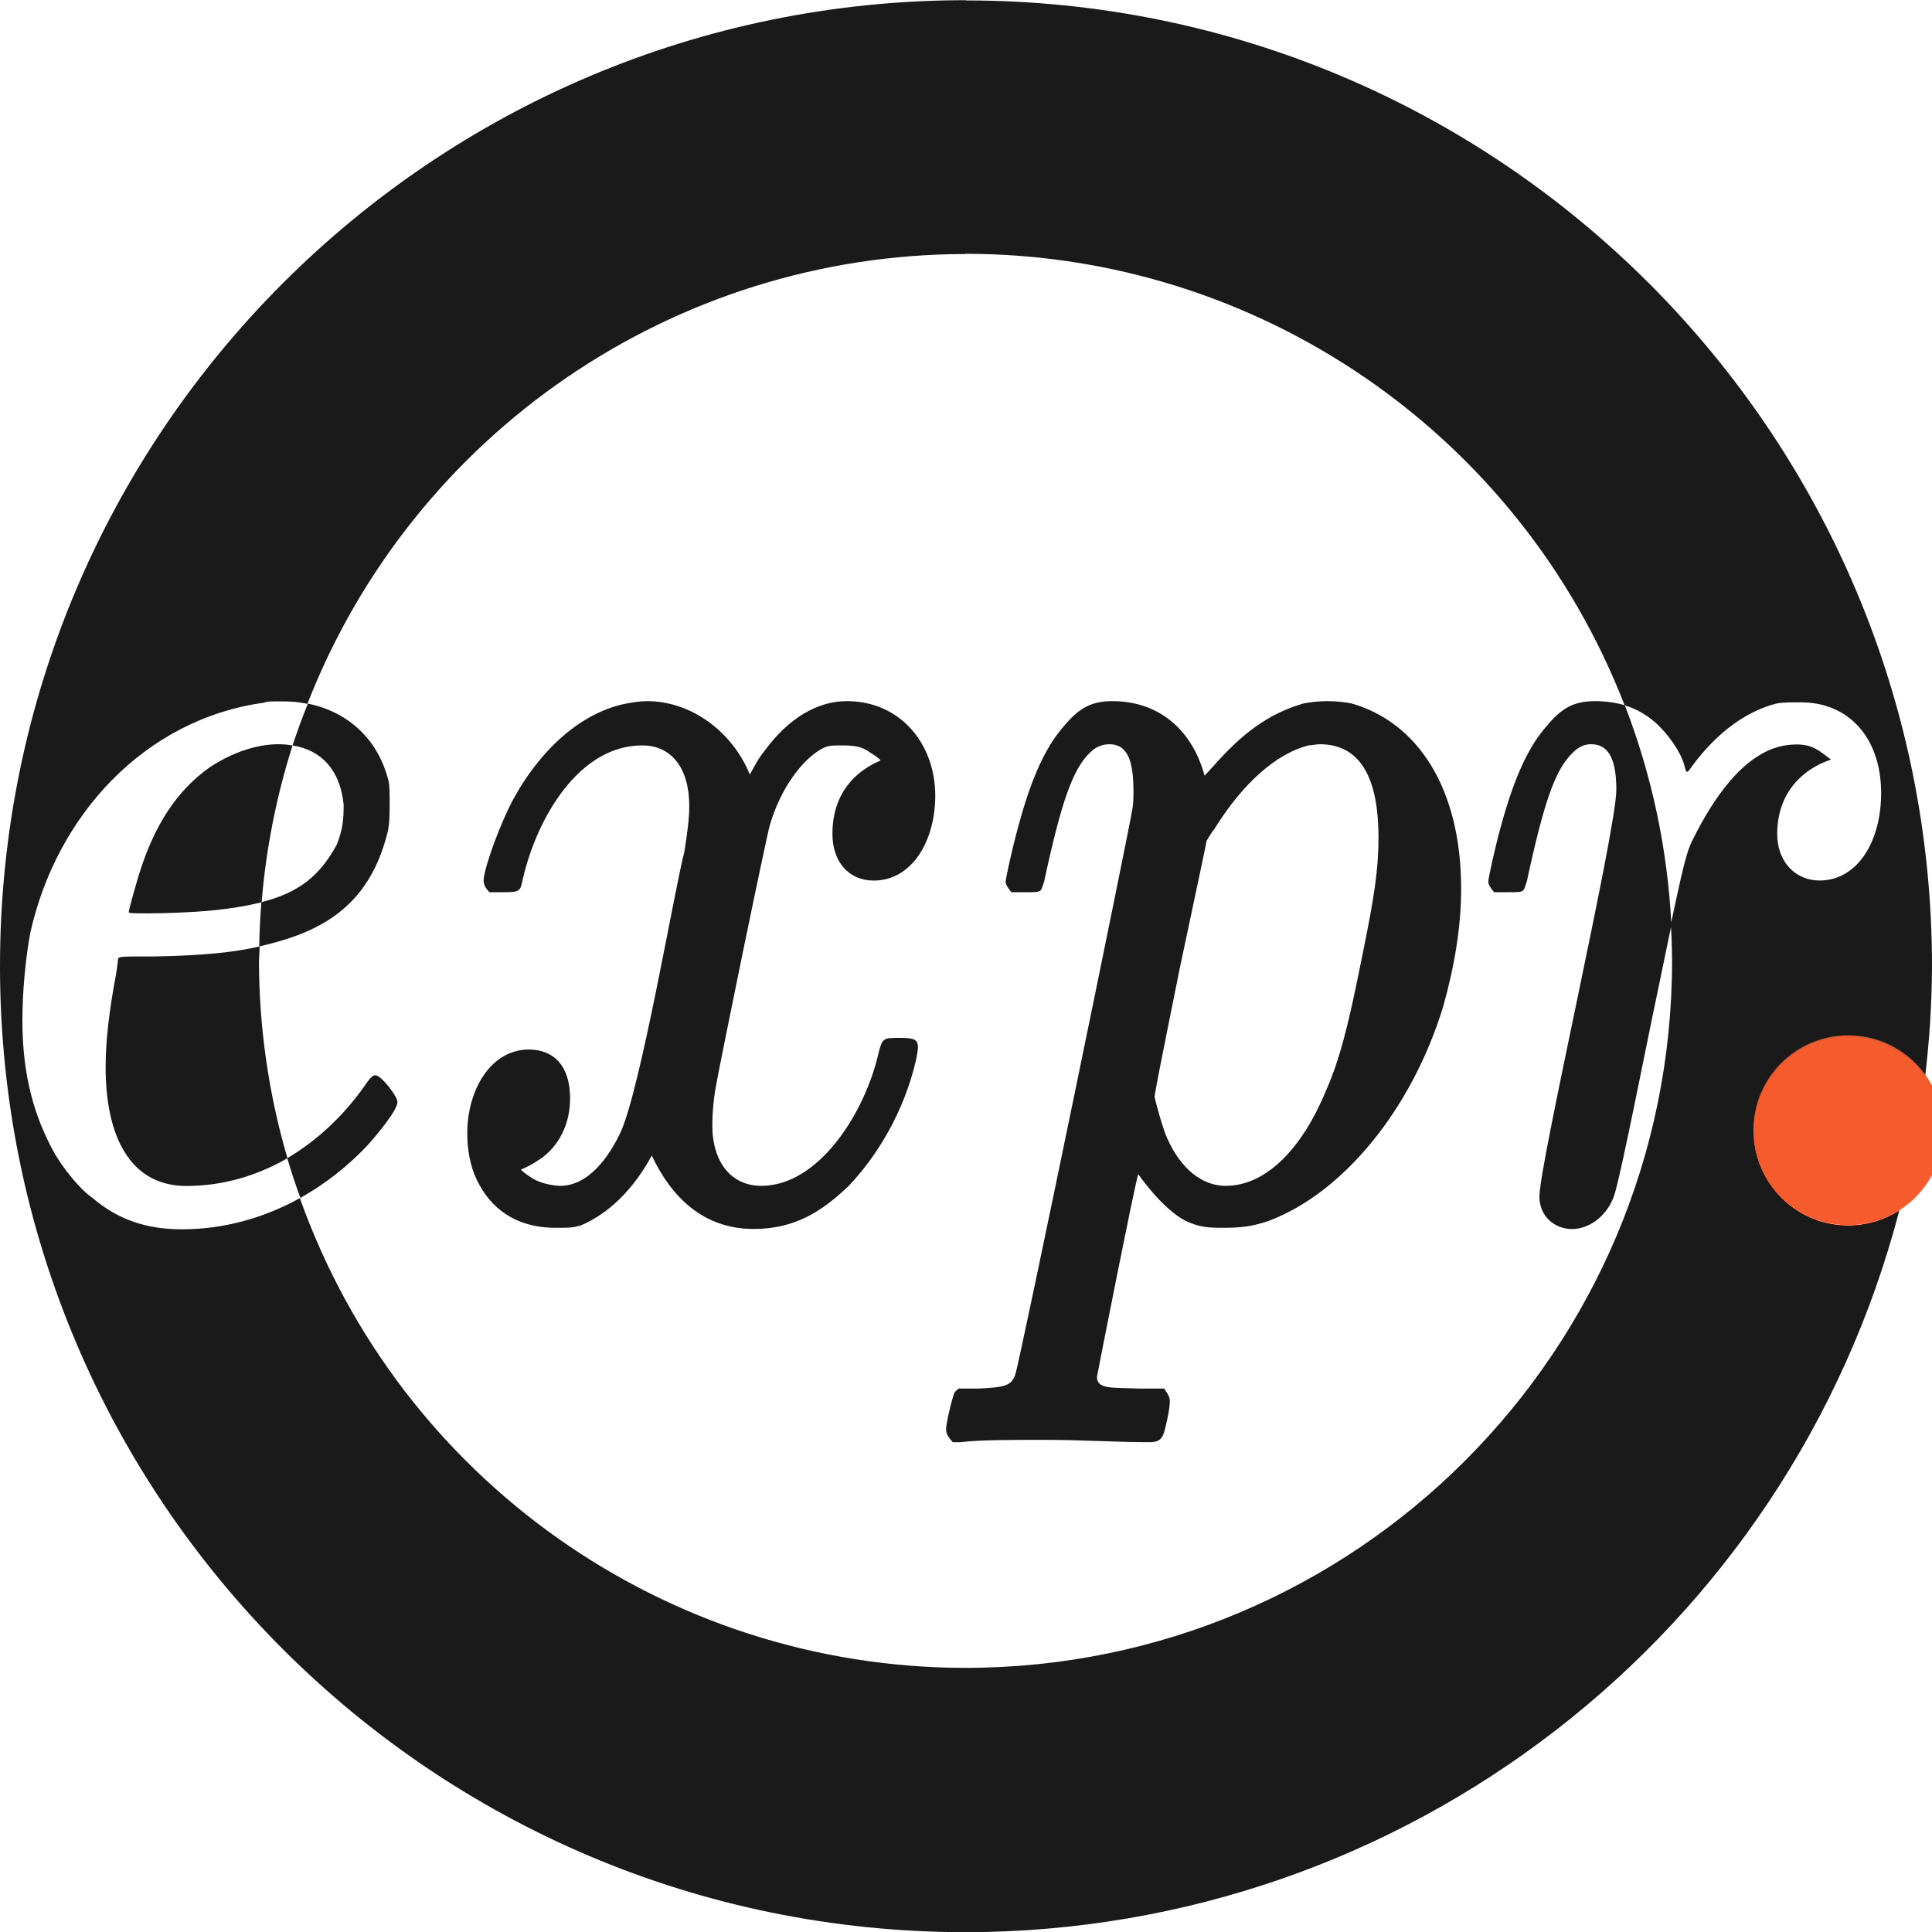
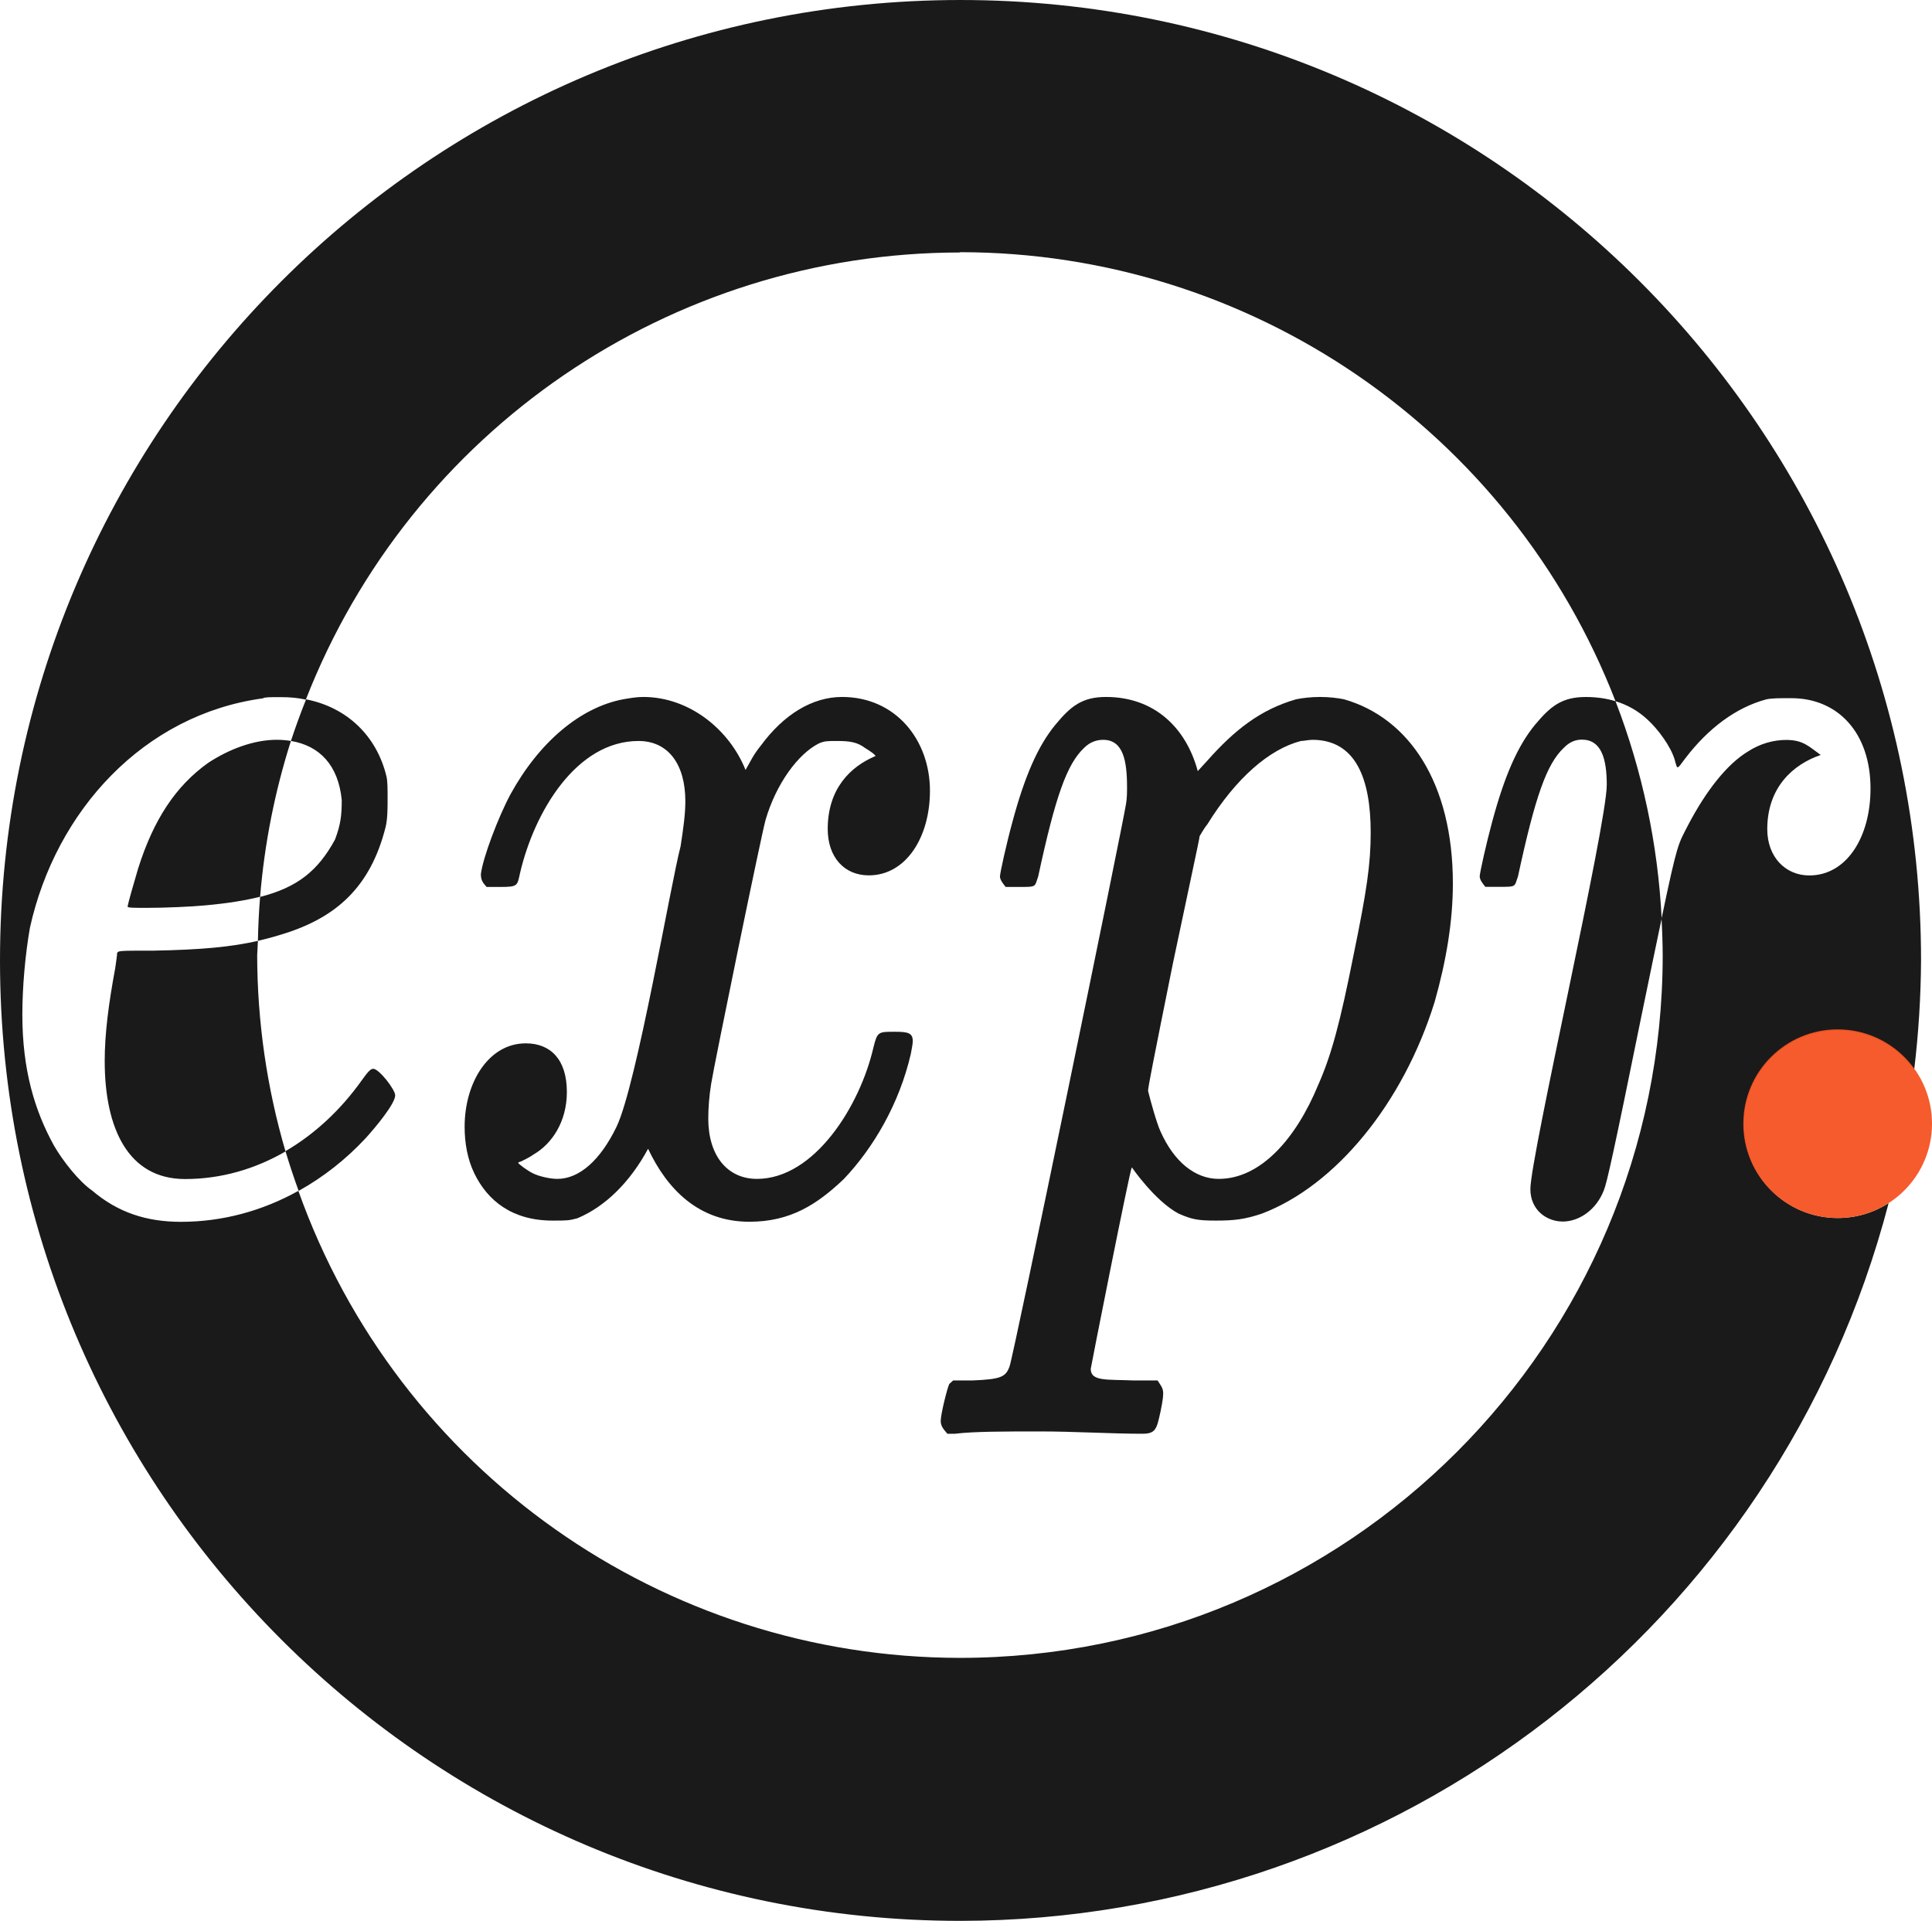
- <svg xmlns="http://www.w3.org/2000/svg" width="7.937mm" height="7.938mm" viewBox="0 0 7.937 7.937" version="1.1" id="svg8">
+ <svg xmlns="http://www.w3.org/2000/svg" width="13.229mm" height="13.153mm" viewBox="0 0 13.229 13.153" version="1.1" id="svg8">
  <defs id="defs2" />
-   <g id="layer1" transform="translate(191.256,-320.8127)">
-     <path style="fill:#1a1a1a;stroke-width:0.008" d="m -187.287,320.813 a 3.969,3.969 0 0 0 -3.969,3.969 3.969,3.969 0 0 0 3.969,3.969 3.969,3.969 0 0 0 3.835,-2.966 0.388,0.388 0 0 1 -0.21,0.062 0.388,0.388 0 0 1 -0.388,-0.388 0.388,0.388 0 0 1 0.388,-0.388 0.388,0.388 0 0 1 0.316,0.163 3.969,3.969 0 0 0 0.028,-0.451 3.969,3.969 0 0 0 -3.969,-3.969 z m -0.002,1.042 a 2.905,2.905 0 0 1 2.708,1.855 c 0.05,0.015 0.093,0.041 0.13,0.074 0.047,0.043 0.099,0.115 0.114,0.168 0.012,0.043 0.008,0.043 0.043,-0.005 0.095,-0.124 0.209,-0.211 0.336,-0.244 0.024,-0.005 0.051,-0.005 0.103,-0.005 0.193,0 0.328,0.144 0.328,0.373 0,0.201 -0.099,0.359 -0.253,0.359 -0.099,0 -0.174,-0.077 -0.174,-0.191 0,-0.172 0.107,-0.268 0.221,-0.306 -0.047,-0.034 -0.071,-0.062 -0.142,-0.062 -0.051,0 -0.107,0.014 -0.158,0.048 -0.087,0.053 -0.174,0.163 -0.249,0.306 -0.039,0.076 -0.042,0.067 -0.109,0.385 a 2.905,2.905 0 0 1 0.005,0.15 2.905,2.905 0 0 1 -2.905,2.905 2.905,2.905 0 0 1 -2.733,-1.93 c -0.146,0.081 -0.311,0.128 -0.485,0.128 -0.142,0 -0.261,-0.038 -0.367,-0.129 -0.055,-0.038 -0.122,-0.124 -0.158,-0.187 -0.079,-0.144 -0.13,-0.311 -0.13,-0.541 0,-0.115 0.012,-0.249 0.032,-0.359 0.107,-0.484 0.47,-0.881 0.963,-0.948 0.004,-0.005 0.032,-0.005 0.063,-0.005 h 0.012 c 0.035,0 0.069,0.003 0.101,0.01 a 2.905,2.905 0 0 1 2.702,-1.848 z m -2.702,1.848 a 2.905,2.905 0 0 0 -0.063,0.172 c 0.118,0.019 0.196,0.1 0.21,0.244 0,0.062 -0.004,0.101 -0.028,0.163 -0.07,0.129 -0.156,0.198 -0.31,0.237 a 2.905,2.905 0 0 0 -0.009,0.182 c 0.033,-0.008 0.065,-0.016 0.098,-0.026 0.221,-0.067 0.367,-0.191 0.43,-0.445 0.008,-0.034 0.008,-0.077 0.008,-0.12 0,-0.034 -1e-5,-0.067 -0.004,-0.086 -0.04,-0.169 -0.163,-0.287 -0.333,-0.321 z m -0.199,0.998 c -0.109,0.025 -0.232,0.037 -0.431,0.041 -0.142,0 -0.146,1e-5 -0.15,0.01 0,0.01 -0.004,0.034 -0.008,0.062 -0.028,0.148 -0.043,0.273 -0.043,0.383 0,0.282 0.099,0.488 0.332,0.488 0.15,0 0.29,-0.042 0.415,-0.114 a 2.905,2.905 0 0 1 -0.117,-0.811 2.905,2.905 0 0 1 0.003,-0.059 z m 0.114,0.869 a 2.905,2.905 0 0 0 0.054,0.164 c 0.102,-0.057 0.195,-0.13 0.277,-0.217 0.043,-0.048 0.122,-0.144 0.122,-0.177 0,-0.024 -0.067,-0.11 -0.091,-0.11 -0.012,0 -0.024,0.014 -0.047,0.048 -0.086,0.121 -0.193,0.221 -0.315,0.293 z m -0.105,-1.051 a 2.905,2.905 0 0 1 0.127,-0.644 c -0.019,-0.003 -0.038,-0.005 -0.058,-0.005 -0.095,0 -0.197,0.038 -0.284,0.096 -0.134,0.096 -0.225,0.235 -0.288,0.436 -0.016,0.053 -0.043,0.148 -0.043,0.158 0,0.005 0.032,0.005 0.079,0.005 0.075,0 0.186,-0.005 0.241,-0.01 0.09,-0.008 0.164,-0.02 0.227,-0.036 z m 5.792,0.09 a 2.905,2.905 0 0 0 -0.191,-0.899 c -0.037,-0.011 -0.078,-0.017 -0.123,-0.017 -0.099,0 -0.146,0.038 -0.209,0.115 -0.071,0.086 -0.126,0.211 -0.178,0.402 -0.024,0.086 -0.051,0.211 -0.051,0.225 0,0.014 0.016,0.034 0.024,0.043 h 0.055 c 0.075,0 0.063,0 0.079,-0.043 0.071,-0.33 0.118,-0.464 0.19,-0.531 0.024,-0.024 0.047,-0.034 0.075,-0.034 0.079,0 0.103,0.077 0.103,0.187 0,0.168 -0.316,1.537 -0.316,1.671 0,0.086 0.067,0.134 0.134,0.134 0.067,0 0.138,-0.048 0.17,-0.129 0.012,-0.029 0.04,-0.148 0.154,-0.713 0.037,-0.179 0.064,-0.31 0.085,-0.41 z" id="path22" />
-     <g aria-label="expr" transform="matrix(0.02056369,0,0,0.02493422,-174.4551,328.4009)" style="font-style:normal;font-weight:normal;font-size:40px;line-height:1.25;font-family:sans-serif;letter-spacing:0px;word-spacing:0px;fill:#1a1a1a;fill-opacity:1;stroke:none" id="flowRoot33">
-       <path d="m -719.239,-157.327 h 2.688 c 3.648,0 3.456,-0.192 4.032,-2.304 2.88,-10.176 11.328,-21.888 23.808,-21.888 5.952,0 9.408,3.84 9.408,9.984 0,2.112 -0.384,4.416 -0.96,7.488 -1.92,5.952 -8.832,39.552 -12.864,46.464 -3.264,5.568 -7.488,8.64 -11.904,8.64 -1.344,0 -3.648,-0.384 -4.992,-0.96 -0.96,-0.384 -2.88,-1.536 -2.88,-1.728 0,0 0.384,-0.192 0.576,-0.192 0.384,-0.192 1.536,-0.576 2.496,-1.152 3.648,-1.728 6.72,-5.376 6.72,-10.368 0,-5.376 -3.264,-8.064 -8.256,-8.064 -7.488,0 -12.288,6.528 -12.288,13.824 0,2.688 0.576,5.376 1.92,7.68 2.688,4.608 7.68,7.872 15.744,7.872 2.88,0 3.264,0 4.992,-0.384 5.568,-1.92 10.56,-5.952 14.208,-11.52 3.84,6.72 10.176,12.096 20.352,12.096 8.256,0 13.632,-2.88 19.008,-7.104 5.952,-5.184 11.136,-12.48 13.44,-20.736 0.192,-0.96 0.384,-1.536 0.384,-2.112 0,-1.344 -0.96,-1.536 -3.648,-1.536 -3.264,0 -3.456,0 -4.224,2.496 -2.688,9.792 -11.904,21.888 -23.424,21.888 -5.952,0 -9.792,-3.84 -9.792,-9.984 0,-1.728 0.192,-3.84 0.576,-5.76 0.576,-3.072 10.176,-41.664 10.944,-43.776 2.112,-5.952 6.528,-10.944 10.752,-12.672 1.152,-0.384 1.536,-0.384 3.648,-0.384 2.496,0 4.032,0.192 5.568,1.152 1.152,0.576 2.112,1.152 2.112,1.344 -4.992,1.728 -9.6,5.376 -9.6,12.096 0,4.608 3.264,7.68 8.256,7.68 7.488,0 12.288,-6.336 12.288,-14.016 0,-8.448 -6.912,-15.552 -17.664,-15.552 -5.952,0 -11.712,2.88 -16.32,8.064 -1.536,1.536 -2.112,2.688 -3.072,4.032 -3.264,-6.72 -11.328,-12.096 -20.544,-12.096 -1.344,0 -2.688,0.192 -4.032,0.384 -8.64,1.344 -16.896,7.104 -22.656,15.744 -2.496,3.84 -5.568,10.56 -5.952,13.248 0,1.152 0.576,1.536 1.152,2.112 z" style="font-style:normal;font-variant:normal;font-weight:normal;font-stretch:normal;font-size:192px;font-family:MathJax_Math;-inkscape-font-specification:MathJax_Math;fill:#1a1a1a;fill-opacity:1" id="path3940" />
-       <path d="m -614.932,-157.327 h 2.688 c 3.648,0 3.072,0 3.84,-1.728 3.456,-13.248 5.76,-18.624 9.216,-21.312 1.152,-0.96 2.496,-1.344 3.84,-1.344 4.032,0 4.8,3.456 4.8,7.872 0,0.768 0,1.728 -0.192,2.688 -0.576,3.264 -22.656,91.776 -23.424,93.312 -0.768,1.728 -1.728,2.112 -7.488,2.304 h -3.84 l -0.768,0.576 c -0.384,0.576 -1.728,4.992 -1.728,6.144 0,0.96 0.768,1.536 1.344,2.112 h 1.536 c 3.648,-0.384 10.176,-0.384 17.088,-0.384 6.912,0 14.208,0.384 20.544,0.384 2.688,0 2.88,-0.768 3.648,-3.648 0.96,-3.84 0.576,-3.648 -0.576,-5.184 h -4.8 c -5.376,-0.192 -8.64,0.192 -8.64,-1.92 0,-0.192 7.872,-33.024 8.256,-33.408 0,0 4.608,5.568 9.408,7.68 2.688,0.96 3.84,1.152 7.488,1.152 3.648,0 5.76,-0.192 9.216,-1.152 14.784,-4.608 28.416,-18.24 34.752,-35.136 2.304,-6.72 3.648,-13.248 3.648,-19.584 0,-16.704 -8.832,-27.456 -21.888,-30.528 -1.152,-0.192 -2.88,-0.384 -4.8,-0.384 -1.92,0 -3.648,0.192 -4.8,0.384 -7.296,1.728 -12.48,5.184 -17.856,10.176 l -1.92,1.728 c -2.304,-7.104 -8.64,-12.288 -18.432,-12.288 -4.8,0 -7.104,1.536 -10.176,4.608 -3.456,3.456 -6.144,8.448 -8.64,16.128 -1.152,3.456 -2.496,8.448 -2.496,9.024 0,0.576 0.768,1.344 1.152,1.728 z m 73.344,-9.024 c 0,5.184 -0.768,9.6 -3.456,20.352 -2.688,11.136 -4.416,16.512 -7.104,21.504 -4.416,8.832 -11.52,15.552 -19.968,15.552 -4.8,0 -9.024,-2.88 -11.712,-7.872 -0.768,-1.344 -2.112,-5.376 -2.496,-6.72 0,-0.576 0.96,-4.608 4.992,-21.12 2.88,-11.328 5.376,-20.736 5.376,-21.12 0.192,-0.192 0.768,-1.152 1.536,-1.92 5.76,-7.68 12.48,-12.48 18.816,-13.824 0.576,0 1.536,-0.192 2.304,-0.192 8.64,0 11.712,6.336 11.712,15.36 z" style="font-style:normal;font-variant:normal;font-weight:normal;font-stretch:normal;font-size:192px;font-family:MathJax_Math;-inkscape-font-specification:MathJax_Math;fill:#1a1a1a;fill-opacity:1" id="path3942" />
+   <g id="layer1" transform="translate(191.256,-315.597)">
+     <g id="g829">
+       <path id="path22" d="m -184.679,315.597 a 6.577,6.577 0 0 0 -6.577,6.577 6.577,6.577 0 0 0 6.577,6.577 6.577,6.577 0 0 0 6.355,-4.915 0.643,0.643 0 0 1 -0.348,0.102 0.643,0.643 0 0 1 -0.643,-0.643 0.643,0.643 0 0 1 0.643,-0.643 0.643,0.643 0 0 1 0.523,0.27 6.577,6.577 0 0 0 0.047,-0.748 6.577,6.577 0 0 0 -6.577,-6.577 z m -0.003,1.727 a 4.813,4.813 0 0 1 4.488,3.075 c 0.083,0.025 0.155,0.067 0.215,0.122 0.079,0.071 0.164,0.19 0.19,0.278 0.02,0.071 0.013,0.071 0.072,-0.008 0.157,-0.206 0.347,-0.349 0.556,-0.405 0.039,-0.008 0.085,-0.008 0.17,-0.008 0.321,0 0.543,0.238 0.543,0.619 0,0.333 -0.164,0.595 -0.419,0.595 -0.164,0 -0.288,-0.127 -0.288,-0.317 0,-0.286 0.177,-0.444 0.366,-0.508 -0.079,-0.056 -0.118,-0.103 -0.236,-0.103 -0.085,0 -0.177,0.024 -0.262,0.079 -0.144,0.087 -0.288,0.27 -0.412,0.508 -0.065,0.127 -0.07,0.11 -0.18,0.637 a 4.813,4.813 0 0 1 0.008,0.249 4.813,4.813 0 0 1 -4.813,4.813 4.813,4.813 0 0 1 -4.529,-3.198 c -0.242,0.135 -0.516,0.212 -0.804,0.212 -0.236,0 -0.432,-0.064 -0.608,-0.214 -0.092,-0.064 -0.203,-0.206 -0.262,-0.309 -0.131,-0.238 -0.216,-0.516 -0.216,-0.896 0,-0.19 0.02,-0.413 0.052,-0.595 0.177,-0.801 0.779,-1.46 1.596,-1.571 0.007,-0.008 0.052,-0.008 0.105,-0.008 h 0.02 c 0.059,0 0.115,0.005 0.168,0.017 a 4.813,4.813 0 0 1 4.478,-3.062 z m -4.478,3.062 a 4.813,4.813 0 0 0 -0.104,0.285 c 0.195,0.032 0.325,0.165 0.348,0.405 0,0.103 -0.007,0.167 -0.046,0.27 -0.116,0.214 -0.258,0.328 -0.513,0.393 a 4.813,4.813 0 0 0 -0.015,0.301 c 0.055,-0.013 0.108,-0.027 0.162,-0.044 0.366,-0.111 0.608,-0.317 0.713,-0.738 0.013,-0.056 0.013,-0.127 0.013,-0.198 0,-0.056 -1e-5,-0.111 -0.007,-0.143 -0.066,-0.28 -0.271,-0.476 -0.551,-0.531 z m -0.33,1.654 c -0.18,0.041 -0.384,0.061 -0.715,0.067 -0.236,0 -0.242,1e-5 -0.249,0.017 0,0.017 -0.007,0.056 -0.013,0.103 -0.046,0.246 -0.072,0.452 -0.072,0.635 0,0.468 0.164,0.809 0.55,0.809 0.248,0 0.481,-0.069 0.688,-0.189 a 4.813,4.813 0 0 1 -0.194,-1.344 4.813,4.813 0 0 1 0.005,-0.097 z m 0.189,1.441 a 4.813,4.813 0 0 0 0.09,0.271 c 0.169,-0.094 0.324,-0.216 0.458,-0.36 0.072,-0.079 0.203,-0.238 0.203,-0.294 0,-0.04 -0.111,-0.182 -0.15,-0.182 -0.02,0 -0.039,0.024 -0.079,0.079 -0.142,0.2 -0.32,0.367 -0.522,0.485 z m -0.174,-1.742 a 4.813,4.813 0 0 1 0.211,-1.068 c -0.031,-0.005 -0.063,-0.008 -0.097,-0.008 -0.157,0 -0.327,0.064 -0.471,0.159 -0.222,0.159 -0.373,0.389 -0.478,0.722 -0.026,0.087 -0.072,0.246 -0.072,0.262 0,0.008 0.052,0.008 0.131,0.008 0.124,0 0.308,-0.008 0.399,-0.017 0.148,-0.013 0.272,-0.033 0.377,-0.059 z m 9.597,0.149 a 4.813,4.813 0 0 0 -0.316,-1.489 c -0.061,-0.019 -0.129,-0.029 -0.204,-0.029 -0.164,0 -0.242,0.064 -0.347,0.19 -0.118,0.143 -0.209,0.349 -0.294,0.666 -0.039,0.143 -0.085,0.349 -0.085,0.373 0,0.024 0.026,0.056 0.039,0.071 h 0.092 c 0.124,0 0.105,0 0.131,-0.071 0.118,-0.547 0.196,-0.77 0.314,-0.881 0.039,-0.04 0.079,-0.056 0.124,-0.056 0.131,0 0.17,0.127 0.17,0.309 0,0.278 -0.523,2.547 -0.523,2.769 0,0.143 0.111,0.222 0.222,0.222 0.111,0 0.229,-0.079 0.281,-0.214 0.02,-0.048 0.065,-0.246 0.255,-1.182 0.061,-0.297 0.106,-0.513 0.141,-0.68 z" style="fill:#1a1a1a;stroke-width:0.013" />
+       <g id="flowRoot33" style="font-style:normal;font-weight:normal;font-size:40px;line-height:1.25;font-family:sans-serif;letter-spacing:0px;word-spacing:0px;fill:#1a1a1a;fill-opacity:1;stroke:none" transform="matrix(0.03407612,0,0,0.04131853,-163.4152,328.1713)" aria-label="expr">
+         <path id="path3940" style="font-style:normal;font-variant:normal;font-weight:normal;font-stretch:normal;font-size:192px;font-family:MathJax_Math;-inkscape-font-specification:MathJax_Math;fill:#1a1a1a;fill-opacity:1" d="m -719.239,-157.327 h 2.688 c 3.648,0 3.456,-0.192 4.032,-2.304 2.88,-10.176 11.328,-21.888 23.808,-21.888 5.952,0 9.408,3.84 9.408,9.984 0,2.112 -0.384,4.416 -0.96,7.488 -1.92,5.952 -8.832,39.552 -12.864,46.464 -3.264,5.568 -7.488,8.64 -11.904,8.64 -1.344,0 -3.648,-0.384 -4.992,-0.96 -0.96,-0.384 -2.88,-1.536 -2.88,-1.728 0,0 0.384,-0.192 0.576,-0.192 0.384,-0.192 1.536,-0.576 2.496,-1.152 3.648,-1.728 6.72,-5.376 6.72,-10.368 0,-5.376 -3.264,-8.064 -8.256,-8.064 -7.488,0 -12.288,6.528 -12.288,13.824 0,2.688 0.576,5.376 1.92,7.68 2.688,4.608 7.68,7.872 15.744,7.872 2.88,0 3.264,0 4.992,-0.384 5.568,-1.92 10.56,-5.952 14.208,-11.52 3.84,6.72 10.176,12.096 20.352,12.096 8.256,0 13.632,-2.88 19.008,-7.104 5.952,-5.184 11.136,-12.48 13.44,-20.736 0.192,-0.96 0.384,-1.536 0.384,-2.112 0,-1.344 -0.96,-1.536 -3.648,-1.536 -3.264,0 -3.456,0 -4.224,2.496 -2.688,9.792 -11.904,21.888 -23.424,21.888 -5.952,0 -9.792,-3.84 -9.792,-9.984 0,-1.728 0.192,-3.84 0.576,-5.76 0.576,-3.072 10.176,-41.664 10.944,-43.776 2.112,-5.952 6.528,-10.944 10.752,-12.672 1.152,-0.384 1.536,-0.384 3.648,-0.384 2.496,0 4.032,0.192 5.568,1.152 1.152,0.576 2.112,1.152 2.112,1.344 -4.992,1.728 -9.6,5.376 -9.6,12.096 0,4.608 3.264,7.68 8.256,7.68 7.488,0 12.288,-6.336 12.288,-14.016 0,-8.448 -6.912,-15.552 -17.664,-15.552 -5.952,0 -11.712,2.88 -16.32,8.064 -1.536,1.536 -2.112,2.688 -3.072,4.032 -3.264,-6.72 -11.328,-12.096 -20.544,-12.096 -1.344,0 -2.688,0.192 -4.032,0.384 -8.64,1.344 -16.896,7.104 -22.656,15.744 -2.496,3.84 -5.568,10.56 -5.952,13.248 0,1.152 0.576,1.536 1.152,2.112 z" />
+         <path id="path3942" style="font-style:normal;font-variant:normal;font-weight:normal;font-stretch:normal;font-size:192px;font-family:MathJax_Math;-inkscape-font-specification:MathJax_Math;fill:#1a1a1a;fill-opacity:1" d="m -614.932,-157.327 h 2.688 c 3.648,0 3.072,0 3.84,-1.728 3.456,-13.248 5.76,-18.624 9.216,-21.312 1.152,-0.96 2.496,-1.344 3.84,-1.344 4.032,0 4.8,3.456 4.8,7.872 0,0.768 0,1.728 -0.192,2.688 -0.576,3.264 -22.656,91.776 -23.424,93.312 -0.768,1.728 -1.728,2.112 -7.488,2.304 h -3.84 l -0.768,0.576 c -0.384,0.576 -1.728,4.992 -1.728,6.144 0,0.96 0.768,1.536 1.344,2.112 h 1.536 c 3.648,-0.384 10.176,-0.384 17.088,-0.384 6.912,0 14.208,0.384 20.544,0.384 2.688,0 2.88,-0.768 3.648,-3.648 0.96,-3.84 0.576,-3.648 -0.576,-5.184 h -4.8 c -5.376,-0.192 -8.64,0.192 -8.64,-1.92 0,-0.192 7.872,-33.024 8.256,-33.408 0,0 4.608,5.568 9.408,7.68 2.688,0.96 3.84,1.152 7.488,1.152 3.648,0 5.76,-0.192 9.216,-1.152 14.784,-4.608 28.416,-18.24 34.752,-35.136 2.304,-6.72 3.648,-13.248 3.648,-19.584 0,-16.704 -8.832,-27.456 -21.888,-30.528 -1.152,-0.192 -2.88,-0.384 -4.8,-0.384 -1.92,0 -3.648,0.192 -4.8,0.384 -7.296,1.728 -12.48,5.184 -17.856,10.176 l -1.92,1.728 c -2.304,-7.104 -8.64,-12.288 -18.432,-12.288 -4.8,0 -7.104,1.536 -10.176,4.608 -3.456,3.456 -6.144,8.448 -8.64,16.128 -1.152,3.456 -2.496,8.448 -2.496,9.024 0,0.576 0.768,1.344 1.152,1.728 z m 73.344,-9.024 c 0,5.184 -0.768,9.6 -3.456,20.352 -2.688,11.136 -4.416,16.512 -7.104,21.504 -4.416,8.832 -11.52,15.552 -19.968,15.552 -4.8,0 -9.024,-2.88 -11.712,-7.872 -0.768,-1.344 -2.112,-5.376 -2.496,-6.72 0,-0.576 0.96,-4.608 4.992,-21.12 2.88,-11.328 5.376,-20.736 5.376,-21.12 0.192,-0.192 0.768,-1.152 1.536,-1.92 5.76,-7.68 12.48,-12.48 18.816,-13.824 0.576,0 1.536,-0.192 2.304,-0.192 8.64,0 11.712,6.336 11.712,15.36 z" />
+       </g>
+       <g id="g126" transform="matrix(0.05095421,0,0,0.05095421,-181.9804,313.5164)" />
+       <g transform="matrix(0.05095421,0,0,0.05095421,-194.6585,319.128)" id="g180" />
+       <circle r="0.646" cy="323.292" cx="-178.673" id="path13" style="fill:#f4511f;fill-opacity:0.941;stroke-width:0.344" />
    </g>
-     <g transform="matrix(0.030749,0,0,0.030749,-185.6585,319.5572)" id="g126" />
-     <g id="g180" transform="matrix(0.030749,0,0,0.030749,-193.3093,322.9436)" />
-     <circle style="fill:#f4511f;fill-opacity:0.941;stroke-width:0.208" id="path13" cx="-183.662" cy="325.456" r="0.39" />
  </g>
</svg>
